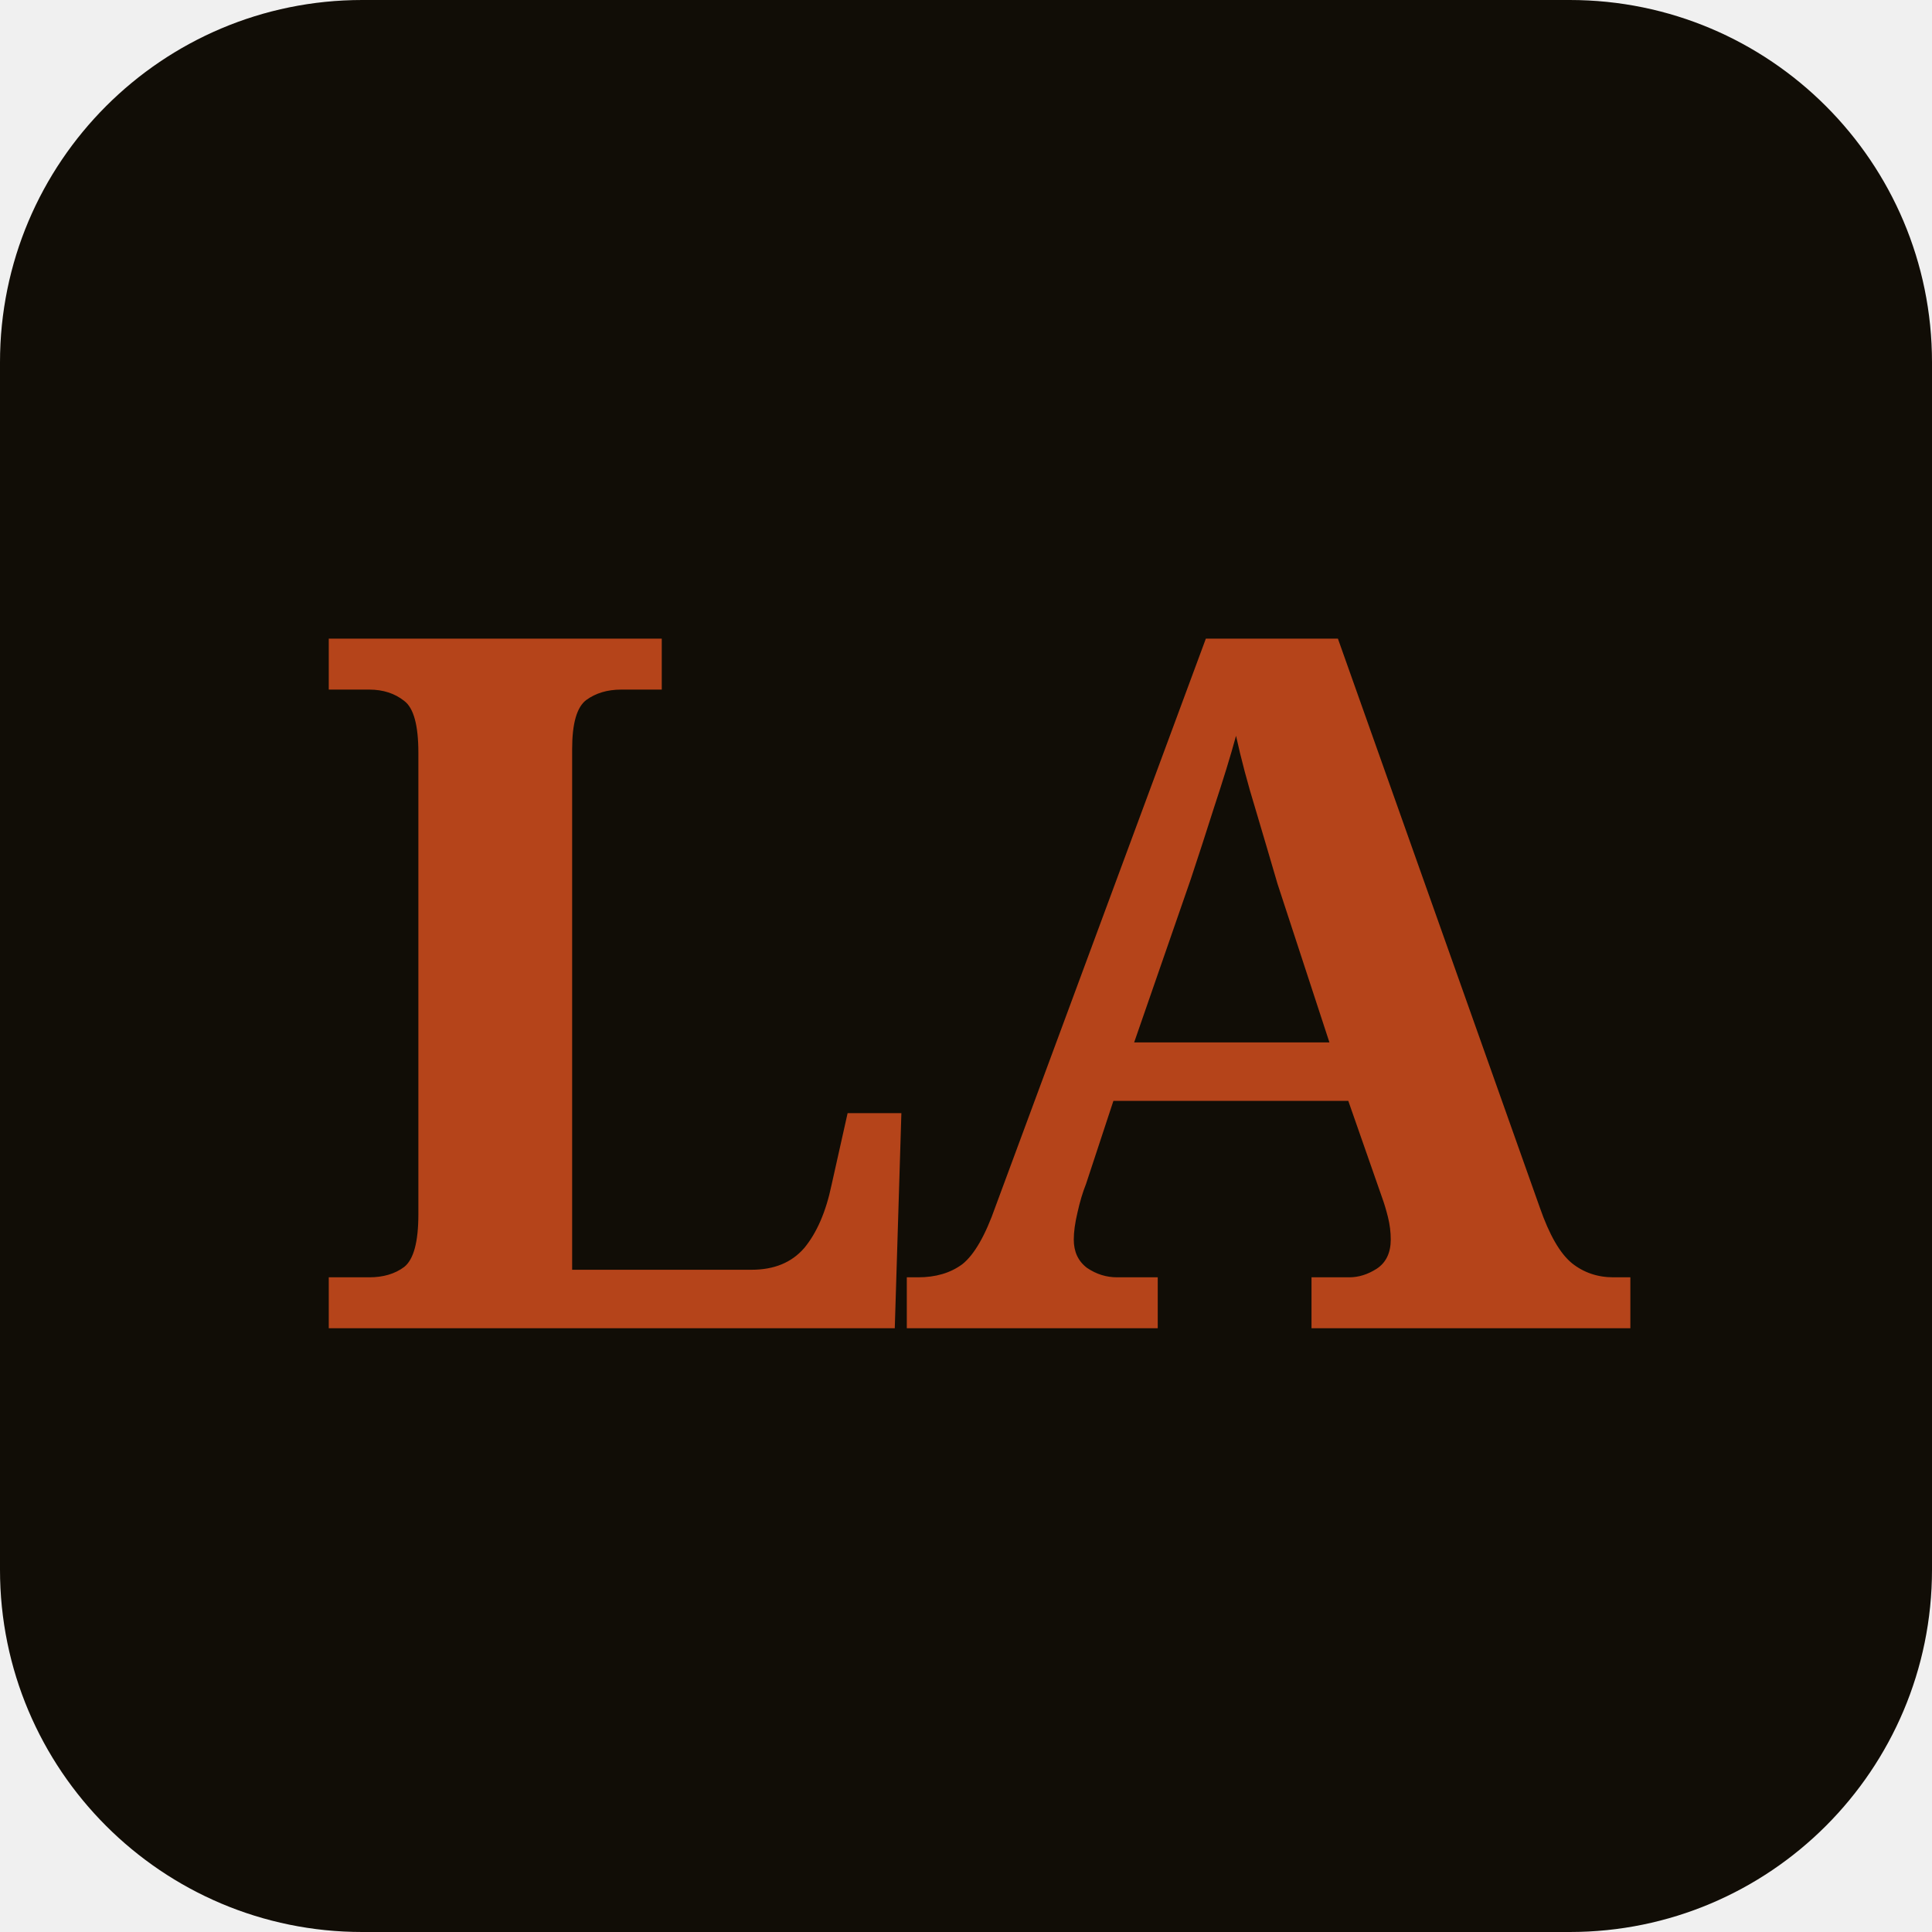
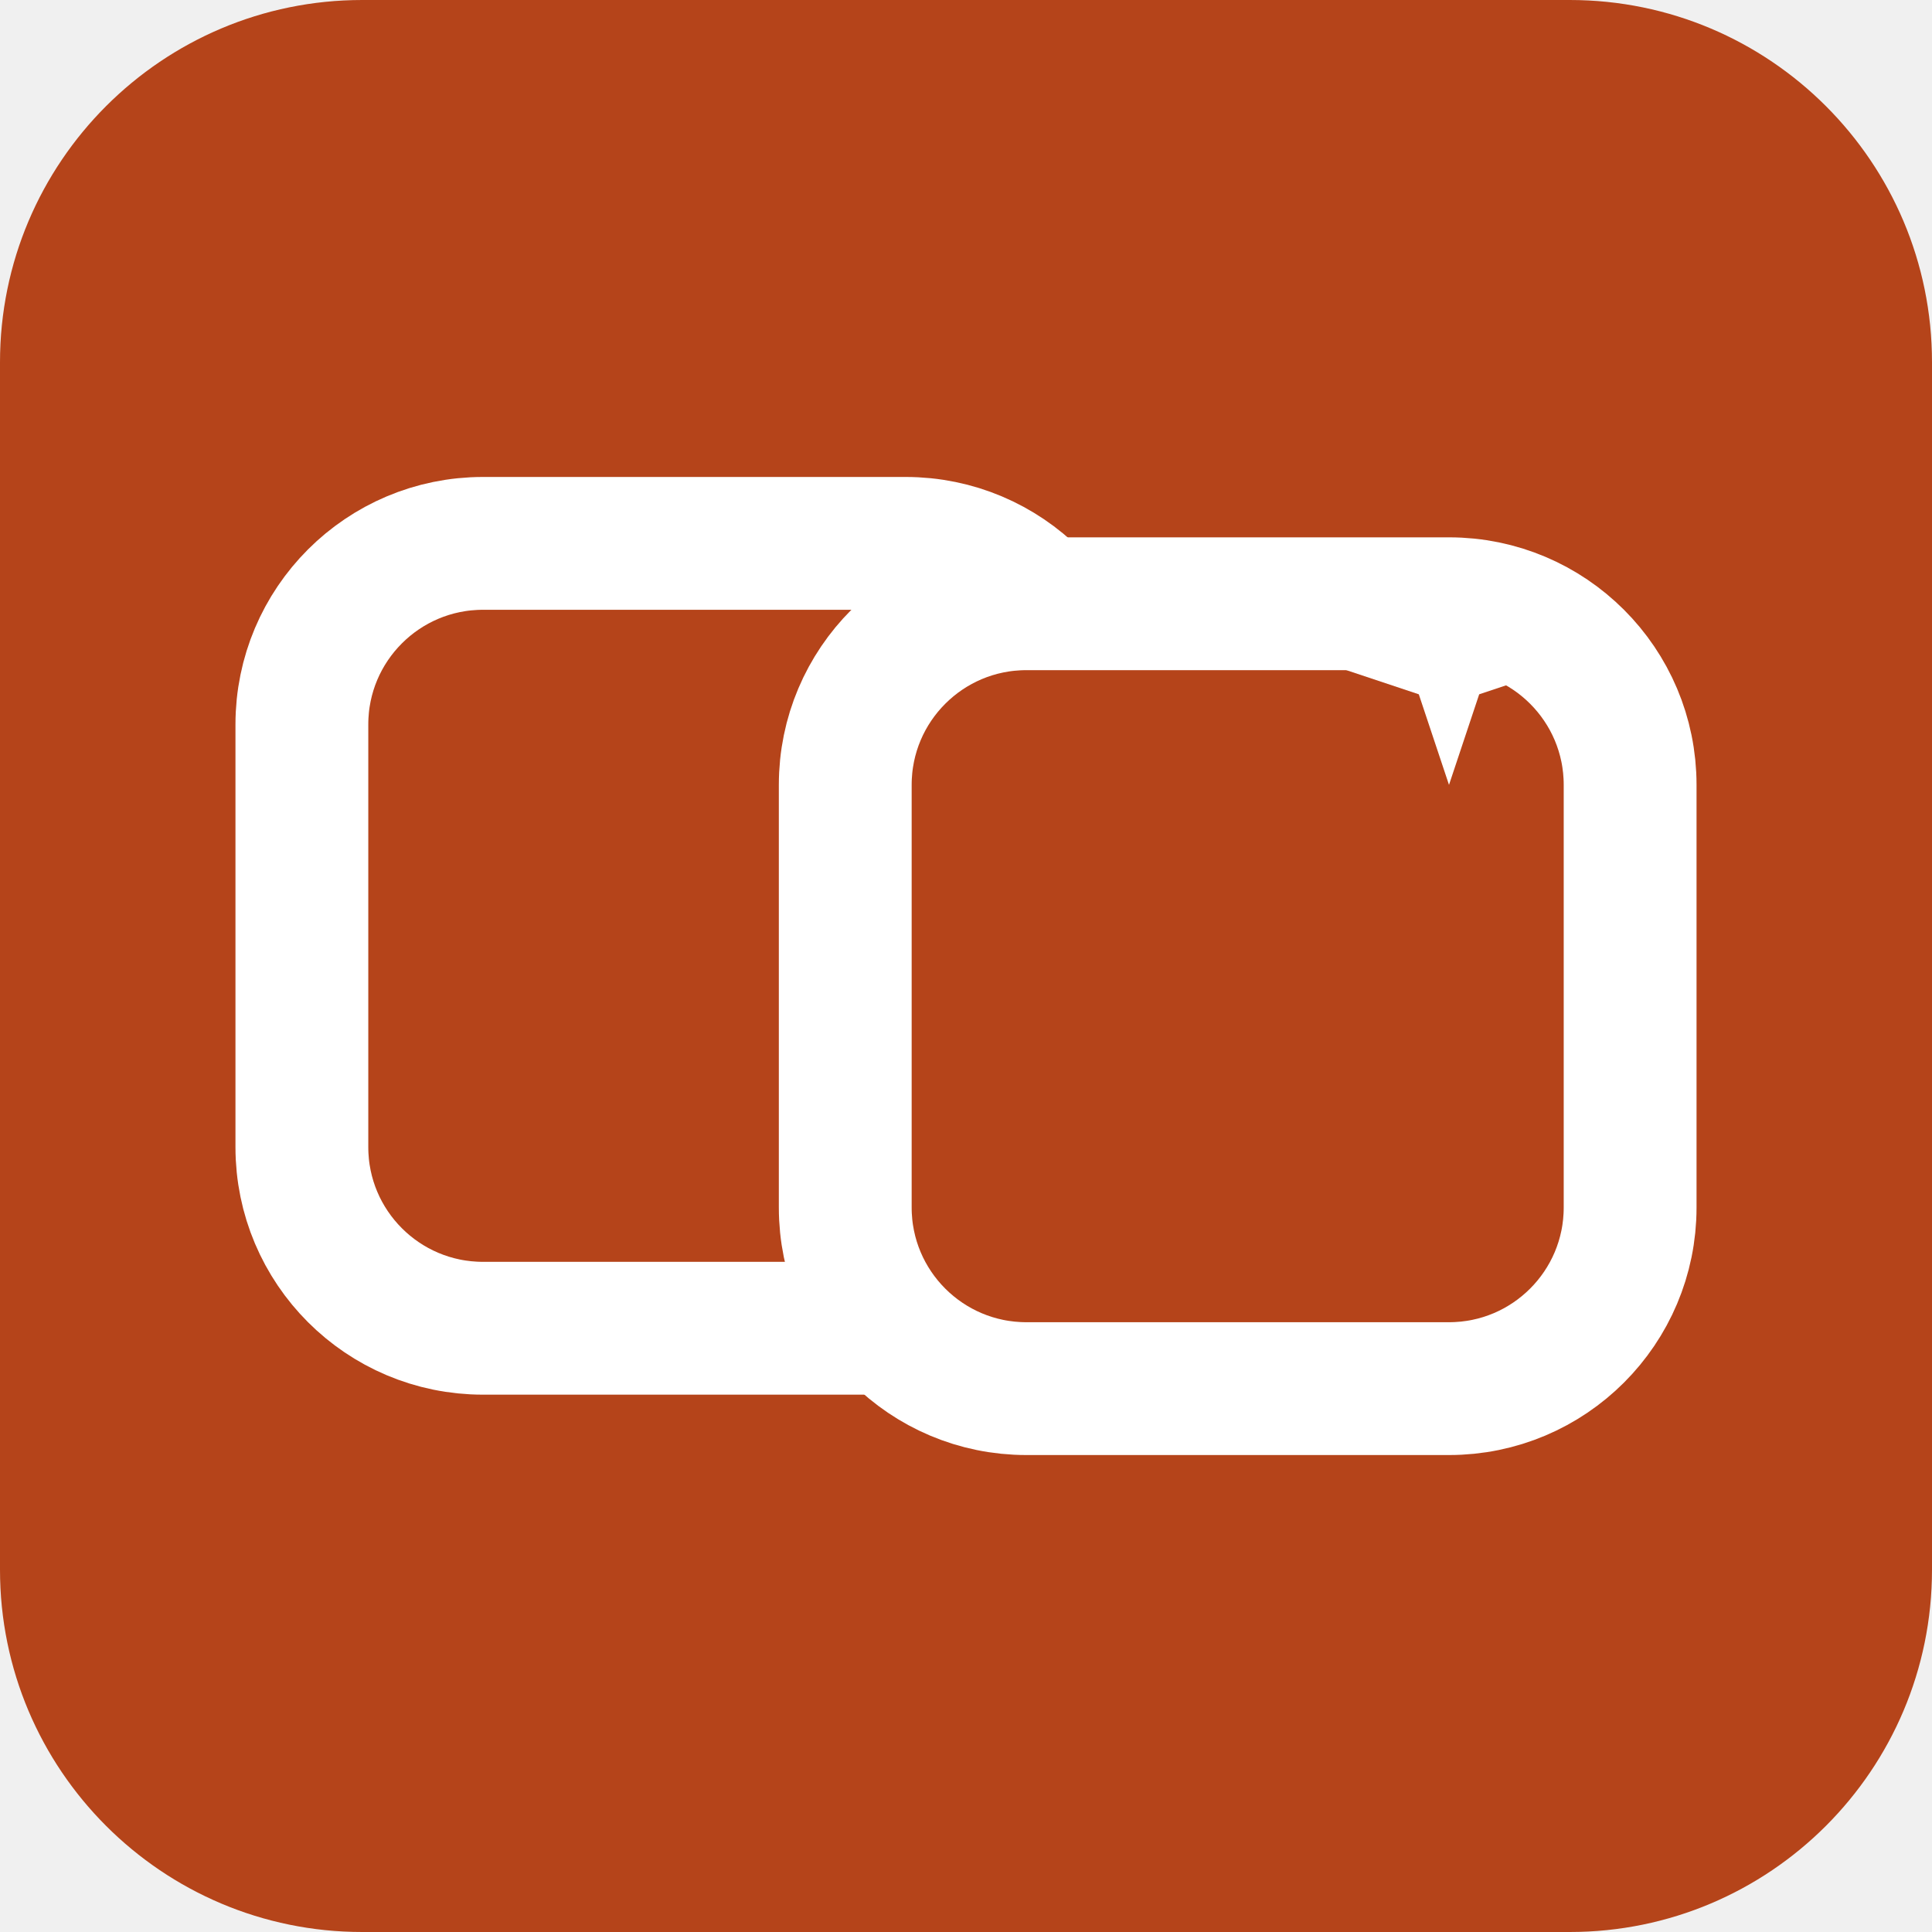
<svg xmlns="http://www.w3.org/2000/svg" viewBox="0 0 32 32">
-   <rect width="32" height="32" rx="6" fill="#110D06" />
-   <text x="16" y="22" font-family="Georgia, serif" font-size="16" font-weight="700" fill="#B5441A" text-anchor="middle" letter-spacing="-0.5">LA</text>
+   <rect width="32" height="32" rx="6" fill="#B5441A" />
+   <rect x="5" y="9" width="13" height="13" rx="3" fill="none" stroke="white" stroke-width="2.2" />
+   <rect x="14" y="10" width="13" height="13" rx="3" fill="#B5441A" stroke="white" stroke-width="2.2" />
+   <path d="M24 9 L24.5 10.5 L26 11 L24.5 11.5 L24 13 L23.5 11.5 L22 11 L23.5 10.5 Z" fill="white" />
</svg>
